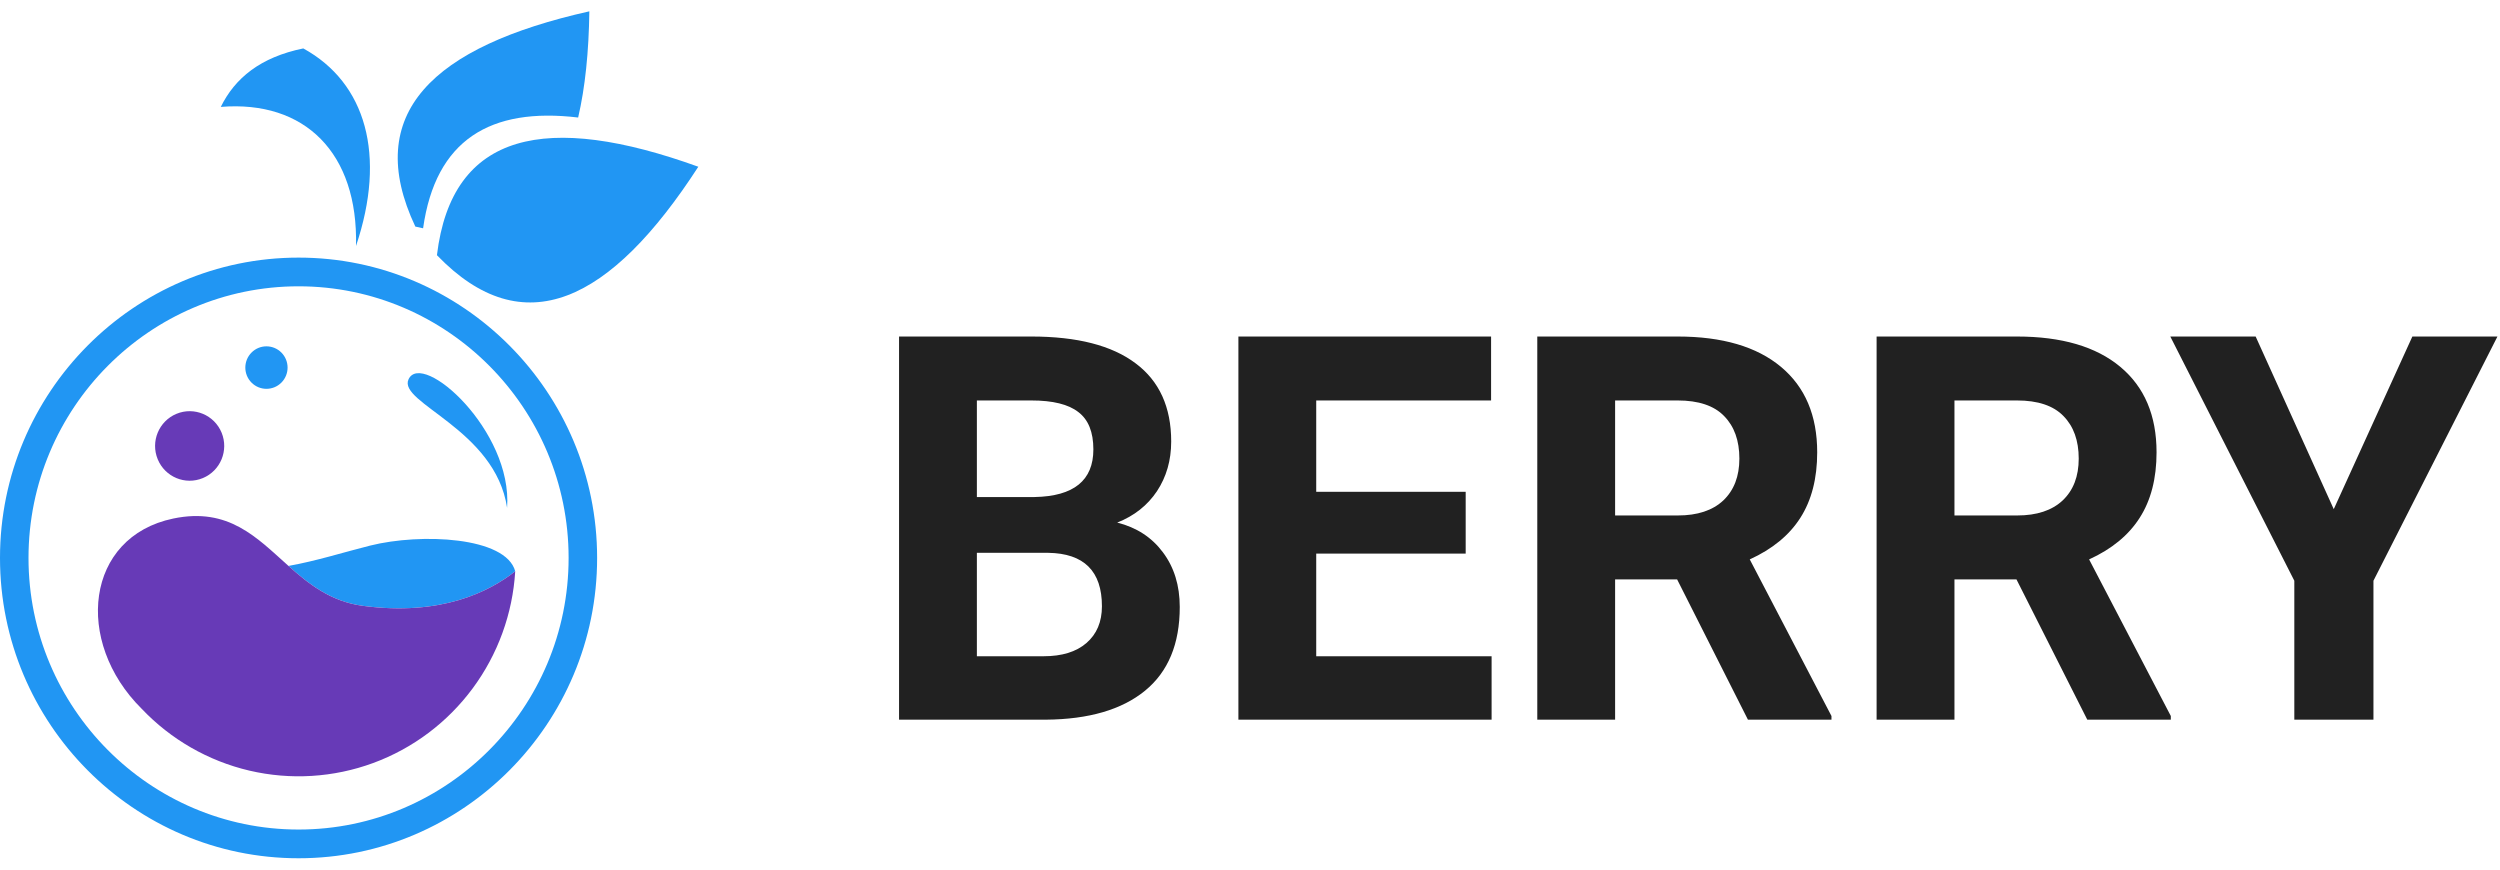
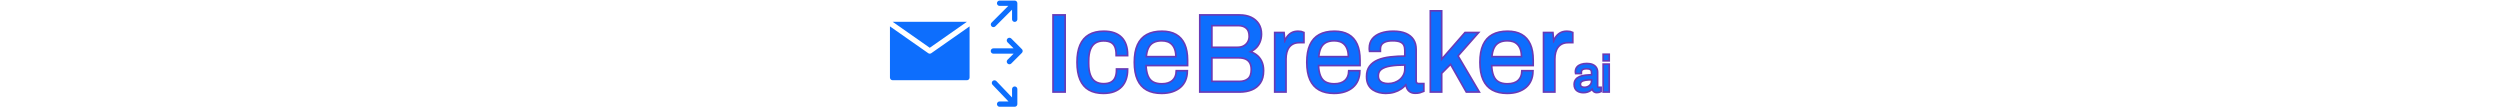
- <svg xmlns="http://www.w3.org/2000/svg" width="92" height="32" viewBox="0 0 92 32" fill="none">
-   <path d="M33.085 26.484V12.384H37.954C39.641 12.384 40.92 12.713 41.792 13.372C42.664 14.024 43.1 14.982 43.1 16.248C43.1 16.939 42.925 17.549 42.575 18.078C42.225 18.601 41.738 18.985 41.114 19.231C41.827 19.411 42.387 19.776 42.795 20.325C43.208 20.874 43.415 21.545 43.415 22.339C43.415 23.695 42.989 24.721 42.136 25.419C41.283 26.116 40.067 26.471 38.489 26.484H33.085ZM35.949 20.344V24.15H38.403C39.078 24.15 39.603 23.989 39.978 23.666C40.36 23.337 40.551 22.885 40.551 22.31C40.551 21.019 39.892 20.364 38.575 20.344H35.949ZM35.949 18.291H38.069C39.514 18.265 40.236 17.681 40.236 16.538C40.236 15.899 40.051 15.441 39.682 15.163C39.319 14.879 38.743 14.737 37.954 14.737H35.949V18.291ZM53.937 20.373H48.437V24.15H54.891V26.484H45.573V12.384H54.872V14.737H48.437V18.098H53.937V20.373ZM61.718 21.322H59.436V26.484H56.572V12.384H61.736C63.379 12.384 64.645 12.755 65.537 13.498C66.428 14.24 66.873 15.289 66.873 16.645C66.873 17.607 66.666 18.411 66.253 19.056C65.846 19.695 65.225 20.206 64.391 20.586L67.398 26.349V26.484H64.324L61.718 21.322ZM59.436 18.969H61.746C62.466 18.969 63.023 18.785 63.417 18.417C63.811 18.043 64.009 17.529 64.009 16.877C64.009 16.212 63.821 15.689 63.446 15.309C63.077 14.928 62.507 14.737 61.736 14.737H59.436V18.969ZM74.206 21.322H71.924V26.484H69.059V12.384H74.225C75.867 12.384 77.134 12.755 78.025 13.498C78.916 14.24 79.361 15.289 79.361 16.645C79.361 17.607 79.154 18.411 78.74 19.056C78.333 19.695 77.713 20.206 76.879 20.586L79.886 26.349V26.484H76.812L74.206 21.322ZM71.924 18.969H74.234C74.953 18.969 75.51 18.785 75.905 18.417C76.3 18.043 76.497 17.529 76.497 16.877C76.497 16.212 76.309 15.689 75.934 15.309C75.564 14.928 74.995 14.737 74.225 14.737H71.924V18.969ZM85.882 18.737L88.775 12.384H91.906L87.343 21.371V26.484H84.431V21.371L79.867 12.384H83.008L85.882 18.737Z" fill="#212121" />
-   <path d="M10.987 31.584C4.928 31.584 0 26.626 0 20.532C0 14.438 4.929 9.48 10.987 9.48C17.045 9.48 21.974 14.438 21.974 20.532C21.974 26.626 17.046 31.584 10.987 31.584ZM10.987 10.536C5.508 10.536 1.049 15.02 1.049 20.532C1.049 26.044 5.508 30.527 10.987 30.527C16.466 30.527 20.925 26.043 20.925 20.531C20.925 15.019 16.467 10.536 10.987 10.536Z" fill="#2196F3" />
-   <path d="M18.96 21.023C18.618 19.748 15.485 19.611 13.62 20.078C12.644 20.323 11.646 20.643 10.616 20.826C11.37 21.499 12.179 22.135 13.34 22.293C16.221 22.684 18.011 21.775 18.96 21.023Z" fill="#2196F3" />
-   <path d="M13.34 22.293C12.176 22.135 11.37 21.499 10.616 20.826C9.45 19.786 8.413 18.658 6.377 19.082C3.141 19.757 2.715 23.608 5.214 26.083C6.287 27.213 7.665 28.004 9.178 28.359C10.691 28.713 12.274 28.616 13.733 28.079C15.192 27.542 16.464 26.588 17.392 25.335C18.321 24.082 18.866 22.584 18.96 21.023C18.011 21.775 16.221 22.684 13.34 22.293Z" fill="#673AB7" />
-   <path d="M15.034 13.959C14.63 14.829 18.23 15.796 18.661 18.688C18.869 15.841 15.534 12.882 15.034 13.959Z" fill="#2196F3" />
-   <path d="M7.466 17.593C8.115 17.323 8.423 16.575 8.155 15.922C7.886 15.269 7.142 14.959 6.493 15.229C5.844 15.5 5.535 16.248 5.804 16.901C6.073 17.554 6.817 17.864 7.466 17.593Z" fill="#673AB7" />
-   <path d="M10.355 14.08C10.659 13.775 10.659 13.28 10.355 12.974C10.051 12.669 9.559 12.669 9.256 12.974C8.952 13.28 8.952 13.775 9.256 14.08C9.559 14.385 10.051 14.385 10.355 14.08Z" fill="#2196F3" />
-   <path d="M13.101 9.052C14.225 5.715 13.47 3.049 11.161 1.782C9.584 2.105 8.647 2.873 8.125 3.934C11.22 3.682 13.184 5.63 13.101 9.052Z" fill="#2196F3" />
-   <path d="M25.698 6.136C20.139 4.129 16.63 4.818 16.079 9.391C19.265 12.697 22.474 11.115 25.698 6.136Z" fill="#2196F3" />
-   <path d="M21.276 4.325C21.534 3.217 21.668 1.908 21.688 0.417C15.923 1.709 13.322 4.177 15.284 8.338C15.382 8.362 15.475 8.381 15.57 8.401C16.028 5.144 18.046 3.938 21.276 4.325Z" fill="#2196F3" />
+ <svg xmlns="http://www.w3.org/2000/svg" version="1.1" width="1500" height="66" viewBox="0 0 1500 66">
+   <svg xml:space="preserve" width="1500" height="66" data-version="2" data-id="lg_Gxjgqcq58Q96EaH7kJ" viewBox="0 0 441 66" x="0" y="0">
+     <rect width="100%" height="100%" fill="transparent" />
+     <path fill="none" stroke="#673ab7" stroke-width="2" d="M102.82 54.736V9.456h6.27v45.28Zm29.7.79q-5.02 0-8.42-1.95-3.4-1.94-5.15-6-1.74-4.06-1.74-10.2t1.74-10.16q1.75-4.03 5.22-6.01 3.46-1.98 8.55-1.98 3.56 0 6.17.92 2.6.93 4.32 2.71 1.72 1.78 2.54 4.29.83 2.51.83 5.74h-5.88q0-3.03-.82-4.98-.83-1.95-2.61-2.91-1.78-.95-4.69-.95-2.9 0-5.01 1.28-2.11 1.29-3.24 4.06-1.12 2.78-1.12 7.33v1.39q0 4.29 1.09 7.12 1.09 2.84 3.2 4.16 2.11 1.32 5.15 1.32 2.97 0 4.78-1.05 1.82-1.06 2.64-3.04.83-1.98.83-4.75h5.68q0 2.9-.83 5.41-.82 2.51-2.54 4.36-1.72 1.84-4.36 2.87-2.64 1.02-6.33 1.02Zm34.91 0q-5.15 0-8.68-1.95-3.53-1.94-5.34-5.97-1.82-4.03-1.82-10.23 0-6.27 1.82-10.26 1.81-4 5.38-5.94 3.56-1.95 8.91-1.95 4.88 0 8.18 1.88t4.98 5.61q1.69 3.73 1.69 9.34v2.77H157.6q.13 4.16 1.22 6.83 1.09 2.68 3.27 3.9 2.17 1.22 5.47 1.22 2.25 0 3.93-.56 1.68-.56 2.84-1.62 1.15-1.06 1.75-2.51.59-1.45.66-3.17h5.67q-.06 2.78-1.05 5.12-.99 2.34-2.91 3.99-1.91 1.65-4.68 2.58-2.77.92-6.34.92Zm-9.7-21.05h18.81q0-2.91-.66-4.89-.66-1.98-1.88-3.23-1.22-1.26-2.84-1.82-1.62-.56-3.66-.56-3.04 0-5.15 1.12-2.11 1.13-3.23 3.44-1.13 2.31-1.39 5.94Zm33.13 20.26V9.456h23.37q3.89 0 6.73 1.35 2.84 1.36 4.39 3.8 1.55 2.44 1.55 5.81 0 2.57-.93 4.75-.92 2.18-2.57 3.63-1.65 1.45-3.76 2.18v.26q2.37.53 4.29 1.92 1.91 1.38 3.07 3.66 1.15 2.28 1.15 5.58 0 4.42-1.85 7.12-1.84 2.71-4.95 3.96-3.1 1.26-7.12 1.26Zm6.27-5.41h17.03q3.37 0 5.48-1.75 2.11-1.75 2.11-5.84 0-2.51-.92-4.2-.93-1.68-2.71-2.5-1.78-.83-4.49-.83h-16.5Zm0-20.46h15.91q2.24 0 3.89-.9 1.65-.89 2.61-2.5.96-1.62.96-3.67 0-3.56-1.92-5.24-1.91-1.69-5.08-1.69h-16.37Zm38.68 25.87v-34.72h4.68l.53 5.74h.46q.53-1.65 1.46-3.13.92-1.49 2.5-2.44 1.59-.96 3.9-.96.99 0 1.81.16.83.17 1.22.37v5.34h-2.17q-2.25 0-3.87.76-1.61.76-2.67 2.15-1.05 1.38-1.55 3.3-.49 1.91-.49 4.09v19.34Zm35.11.79q-5.15 0-8.68-1.95-3.53-1.94-5.35-5.97-1.81-4.03-1.81-10.23 0-6.27 1.81-10.26 1.82-4 5.38-5.94 3.57-1.95 8.91-1.95 4.89 0 8.19 1.88t4.98 5.61q1.68 3.73 1.68 9.34v2.77h-24.94q.13 4.16 1.22 6.83 1.09 2.68 3.26 3.9 2.18 1.22 5.48 1.22 2.25 0 3.93-.56 1.68-.56 2.84-1.62 1.15-1.06 1.75-2.51.59-1.45.66-3.17h5.67q-.06 2.78-1.05 5.12-.99 2.34-2.91 3.99-1.91 1.65-4.68 2.58-2.78.92-6.34.92Zm-9.7-21.05h18.81q0-2.91-.66-4.89-.66-1.98-1.88-3.23-1.22-1.26-2.84-1.82-1.62-.56-3.66-.56-3.04 0-5.15 1.12-2.11 1.13-3.24 3.44-1.12 2.31-1.38 5.94Zm40.72 21.05q-1.91 0-3.83-.46-1.91-.46-3.56-1.52-1.65-1.06-2.64-2.94-.99-1.88-.99-4.72 0-3.56 1.71-5.87 1.72-2.31 4.79-3.6 3.07-1.28 7.29-1.78 4.23-.49 9.18-.49v-3.96q0-1.92-.66-3.3-.66-1.39-2.35-2.15-1.68-.76-4.78-.76-2.97 0-4.72.76-1.75.76-2.44 1.95-.7 1.19-.7 2.64v.99h-5.61q-.06-.33-.06-.66v-.79q0-3.17 1.75-5.32 1.75-2.14 4.91-3.23 3.17-1.09 7.26-1.09 4.36 0 7.3 1.25 2.93 1.26 4.42 3.57 1.48 2.31 1.48 5.54v18.81q0 1.26.6 1.75.59.5 1.45.5h2.57v3.82q-.92.4-2.04.7-1.12.29-2.58.29-1.71 0-2.83-.69-1.13-.69-1.72-1.91-.59-1.22-.79-2.74h-.46q-1.19 1.65-3.01 2.87-1.81 1.22-4.06 1.88-2.24.66-4.88.66Zm1.45-4.88q2.11 0 3.99-.66 1.89-.66 3.34-1.89 1.45-1.22 2.31-2.93.86-1.72.86-3.76v-2.91q-5.35 0-9.11.6-3.76.59-5.78 2.11-2.01 1.52-2.01 4.29 0 1.78.79 2.9.79 1.12 2.25 1.68 1.45.57 3.36.57Zm25.81 4.09V7.016h5.81v29.83l14.71-16.83h6.87l-11.88 13.47 12.54 21.25h-6.67l-9.63-16.96-5.94 6v10.96Zm45.6.79q-5.14 0-8.68-1.95-3.53-1.94-5.34-5.97-1.82-4.03-1.82-10.23 0-6.27 1.82-10.26 1.81-4 5.38-5.94 3.56-1.95 8.91-1.95 4.88 0 8.18 1.88t4.98 5.61q1.69 3.73 1.69 9.34v2.77h-24.95q.13 4.16 1.22 6.83 1.09 2.68 3.27 3.9 2.18 1.22 5.48 1.22 2.24 0 3.92-.56 1.69-.56 2.84-1.62 1.16-1.06 1.75-2.51.59-1.45.66-3.17h5.68q-.07 2.78-1.06 5.12-.99 2.34-2.9 3.99-1.92 1.65-4.69 2.58-2.77.92-6.34.92Zm-9.7-21.05h18.81q0-2.91-.66-4.89-.66-1.98-1.88-3.23-1.22-1.26-2.84-1.82-1.61-.56-3.66-.56-3.04 0-5.15 1.12-2.11 1.13-3.23 3.44t-1.39 5.94Zm32.01 20.26v-34.72h4.69l.53 5.74h.46q.53-1.65 1.45-3.13.92-1.49 2.51-2.44 1.58-.96 3.89-.96.99 0 1.82.16.82.17 1.22.37v5.34h-2.18q-2.24 0-3.86.76-1.62.76-2.67 2.15-1.06 1.38-1.56 3.3-.49 1.91-.49 4.09v19.34Zm23.39.36q-.87 0-1.74-.21t-1.62-.69q-.75-.48-1.2-1.34-.45-.85-.45-2.14 0-1.62.78-2.67.78-1.05 2.17-1.64 1.4-.58 3.32-.81 1.92-.22 4.17-.22v-1.8q0-.87-.3-1.5t-1.07-.98q-.76-.34-2.17-.34-1.35 0-2.15.34-.79.35-1.11.89-.31.54-.31 1.2v.45h-2.55q-.03-.15-.03-.3v-.36q0-1.44.79-2.42.8-.97 2.24-1.47 1.44-.49 3.3-.49 1.98 0 3.31.57 1.34.57 2.01 1.62.68 1.05.68 2.52v8.55q0 .57.27.79.27.23.66.23h1.17v1.74q-.42.18-.93.31-.51.14-1.17.14-.78 0-1.29-.32-.51-.31-.78-.87-.27-.55-.36-1.24h-.21q-.54.75-1.37 1.3-.82.56-1.84.86-1.02.3-2.22.3Zm.66-2.22q.96 0 1.81-.3.86-.3 1.52-.86.66-.55 1.05-1.33t.39-1.71v-1.32q-2.43 0-4.14.27-1.71.27-2.63.96-.91.69-.91 1.95 0 .81.36 1.32t1.02.76q.66.26 1.53.26Zm11.73-16.89v-2.94h2.64v2.94Zm0 18.75v-15.78h2.64v15.78Z" paint-order="stroke" />
+     <path fill="#0d6efd" d="M102.82 54.736V9.456h6.27v45.28Z" paint-order="stroke" />
+     <rect width="6.27" height="45.28" x="-3.13" y="-22.64" fill="none" rx="0" ry="0" transform="translate(106.45 32.6)" />
+     <path fill="#0d6efd" d="M132.52 55.526q-5.02 0-8.42-1.95-3.4-1.94-5.15-6-1.74-4.06-1.74-10.2t1.74-10.16q1.75-4.03 5.22-6.01 3.46-1.98 8.55-1.98 3.56 0 6.17.92 2.6.93 4.32 2.71 1.72 1.78 2.54 4.29.83 2.51.83 5.74h-5.88q0-3.03-.82-4.98-.83-1.95-2.61-2.91-1.78-.95-4.69-.95-2.9 0-5.01 1.28-2.11 1.29-3.24 4.06-1.12 2.78-1.12 7.33v1.39q0 4.29 1.09 7.12 1.09 2.84 3.2 4.16 2.11 1.32 5.15 1.32 2.97 0 4.78-1.05 1.82-1.06 2.64-3.04.83-1.98.83-4.75h5.68q0 2.9-.83 5.41-.82 2.51-2.54 4.36-1.72 1.84-4.36 2.87-2.64 1.02-6.33 1.02" paint-order="stroke" />
+     <rect width="29.37" height="36.3" x="-14.69" y="-18.15" fill="none" rx="0" ry="0" transform="translate(132.4 37.88)" />
+     <path fill="#0d6efd" d="M167.43 55.526q-5.15 0-8.68-1.95-3.53-1.94-5.34-5.97-1.82-4.03-1.82-10.23 0-6.27 1.82-10.26 1.81-4 5.38-5.94 3.56-1.95 8.91-1.95 4.88 0 8.18 1.88t4.98 5.61q1.69 3.73 1.69 9.34v2.77H157.6q.13 4.16 1.22 6.83 1.09 2.68 3.27 3.9 2.17 1.22 5.47 1.22 2.25 0 3.93-.56 1.68-.56 2.84-1.62 1.15-1.06 1.75-2.51.59-1.45.66-3.17h5.67q-.06 2.78-1.05 5.12-.99 2.34-2.91 3.99-1.91 1.65-4.68 2.58-2.77.92-6.34.92m-9.7-21.05h18.81q0-2.91-.66-4.89-.66-1.98-1.88-3.23-1.22-1.26-2.84-1.82-1.62-.56-3.66-.56-3.04 0-5.15 1.12-2.11 1.13-3.23 3.44-1.13 2.31-1.39 5.94" paint-order="stroke" />
+     <rect width="30.96" height="36.3" x="-15.48" y="-18.15" fill="none" rx="0" ry="0" transform="translate(167.57 37.88)" />
+     <path fill="#0d6efd" d="M190.86 54.736V9.456h23.37q3.89 0 6.73 1.35 2.84 1.36 4.39 3.8 1.55 2.44 1.55 5.81 0 2.57-.93 4.75-.92 2.18-2.57 3.63-1.65 1.45-3.76 2.18v.26q2.37.53 4.29 1.92 1.91 1.38 3.07 3.66 1.15 2.28 1.15 5.58 0 4.42-1.85 7.12-1.84 2.71-4.95 3.96-3.1 1.26-7.12 1.26Zm6.27-5.41h17.03q3.37 0 5.48-1.75 2.11-1.75 2.11-5.84 0-2.51-.92-4.2-.93-1.68-2.71-2.5-1.78-.83-4.49-.83h-16.5Zm0-20.46h15.91q2.24 0 3.89-.9 1.65-.89 2.61-2.5.96-1.62.96-3.67 0-3.56-1.92-5.24-1.91-1.69-5.08-1.69h-16.37Z" paint-order="stroke" />
+     <rect width="37.29" height="45.28" x="-18.64" y="-22.64" fill="none" rx="0" ry="0" transform="translate(210 32.6)" />
+     <path fill="#0d6efd" d="M235.81 54.736v-34.72h4.68l.53 5.74h.46q.53-1.65 1.46-3.13.92-1.49 2.5-2.44 1.59-.96 3.9-.96.99 0 1.81.16.83.17 1.22.37v5.34h-2.17q-2.25 0-3.87.76-1.61.76-2.67 2.15-1.05 1.38-1.55 3.3-.49 1.91-.49 4.09v19.34Z" paint-order="stroke" />
+     <rect width="16.56" height="35.51" x="-8.28" y="-17.75" fill="none" rx="0" ry="0" transform="translate(244.59 37.48)" />
+     <path fill="#0d6efd" d="M270.92 55.526q-5.15 0-8.68-1.95-3.53-1.94-5.35-5.97-1.81-4.03-1.81-10.23 0-6.27 1.81-10.26 1.82-4 5.38-5.94 3.57-1.95 8.91-1.95 4.89 0 8.19 1.88t4.98 5.61q1.68 3.73 1.68 9.34v2.77h-24.94q.13 4.16 1.22 6.83 1.09 2.68 3.26 3.9 2.18 1.22 5.48 1.22 2.25 0 3.93-.56 1.68-.56 2.84-1.62 1.15-1.06 1.75-2.51.59-1.45.66-3.17h5.67q-.06 2.78-1.05 5.12-.99 2.34-2.91 3.99-1.91 1.65-4.68 2.58-2.78.92-6.34.92m-9.7-21.05h18.81q0-2.91-.66-4.89-.66-1.98-1.88-3.23-1.22-1.26-2.84-1.82-1.62-.56-3.66-.56-3.04 0-5.15 1.12-2.11 1.13-3.24 3.44-1.12 2.31-1.38 5.94" paint-order="stroke" />
+     <rect width="30.95" height="36.3" x="-15.47" y="-18.15" fill="none" rx="0" ry="0" transform="translate(271.06 37.88)" />
+     <path fill="#0d6efd" d="M301.94 55.526q-1.91 0-3.83-.46-1.91-.46-3.56-1.52-1.65-1.06-2.64-2.94-.99-1.88-.99-4.72 0-3.56 1.71-5.87 1.72-2.31 4.79-3.6 3.07-1.28 7.29-1.78 4.23-.49 9.18-.49v-3.96q0-1.92-.66-3.3-.66-1.39-2.35-2.15-1.68-.76-4.78-.76-2.97 0-4.72.76-1.75.76-2.44 1.95-.7 1.19-.7 2.64v.99h-5.61q-.06-.33-.06-.66v-.79q0-3.17 1.75-5.32 1.75-2.14 4.91-3.23 3.17-1.09 7.26-1.09 4.36 0 7.3 1.25 2.93 1.26 4.42 3.57 1.48 2.31 1.48 5.54v18.81q0 1.26.6 1.75.59.5 1.45.5h2.57v3.82q-.92.4-2.04.7-1.12.29-2.58.29-1.71 0-2.83-.69-1.13-.69-1.72-1.91-.59-1.22-.79-2.74h-.46q-1.19 1.65-3.01 2.87-1.81 1.22-4.06 1.88-2.24.66-4.88.66m1.45-4.88q2.11 0 3.99-.66 1.89-.66 3.34-1.89 1.45-1.22 2.31-2.93.86-1.72.86-3.76v-2.91q-5.35 0-9.11.6-3.76.59-5.78 2.11-2.01 1.52-2.01 4.29 0 1.78.79 2.9.79 1.12 2.25 1.68 1.45.57 3.36.57" paint-order="stroke" />
+     <rect width="33.39" height="36.3" x="-16.7" y="-18.15" fill="none" rx="0" ry="0" transform="translate(308.12 37.88)" />
+     <path fill="#0d6efd" d="M329.2 54.736V7.016h5.81v29.83l14.71-16.83h6.87l-11.88 13.47 12.54 21.25h-6.67l-9.63-16.96-5.94 6v10.96Z" paint-order="stroke" />
+     <rect width="28.05" height="47.72" x="-14.03" y="-23.86" fill="none" rx="0" ry="0" transform="translate(343.73 31.38)" />
+     <path fill="#0d6efd" d="M374.8 55.526q-5.14 0-8.68-1.95-3.53-1.94-5.34-5.97-1.82-4.03-1.82-10.23 0-6.27 1.82-10.26 1.81-4 5.38-5.94 3.56-1.95 8.91-1.95 4.88 0 8.18 1.88t4.98 5.61q1.69 3.73 1.69 9.34v2.77h-24.95q.13 4.16 1.22 6.83 1.09 2.68 3.27 3.9 2.18 1.22 5.48 1.22 2.24 0 3.92-.56 1.69-.56 2.84-1.62 1.16-1.06 1.75-2.51.59-1.45.66-3.17h5.68q-.07 2.78-1.06 5.12-.99 2.34-2.9 3.99-1.92 1.65-4.69 2.58-2.77.92-6.34.92m-9.7-21.05h18.81q0-2.91-.66-4.89-.66-1.98-1.88-3.23-1.22-1.26-2.84-1.82-1.61-.56-3.66-.56-3.04 0-5.15 1.12-2.11 1.13-3.23 3.44t-1.39 5.94" paint-order="stroke" />
+     <rect width="30.96" height="36.3" x="-15.48" y="-18.15" fill="none" rx="0" ry="0" transform="translate(374.94 37.88)" />
+     <path fill="#0d6efd" d="M397.11 54.736v-34.72h4.69l.53 5.74h.46q.53-1.65 1.45-3.13.92-1.49 2.51-2.44 1.58-.96 3.89-.96.99 0 1.82.16.82.17 1.22.37v5.34h-2.18q-2.24 0-3.86.76-1.62.76-2.67 2.15-1.06 1.38-1.56 3.3-.49 1.91-.49 4.09v19.34Z" paint-order="stroke" />
+     <rect width="16.57" height="35.51" x="-8.29" y="-17.75" fill="none" rx="0" ry="0" transform="translate(405.9 37.48)" />
+     <path fill="#0d6efd" d="M420.5 55.096q-.87 0-1.74-.21t-1.62-.69q-.75-.48-1.2-1.34-.45-.85-.45-2.14 0-1.62.78-2.67.78-1.05 2.17-1.64 1.4-.58 3.32-.81 1.92-.22 4.17-.22v-1.8q0-.87-.3-1.5t-1.07-.98q-.76-.34-2.17-.34-1.35 0-2.15.34-.79.35-1.11.89-.31.54-.31 1.2v.45h-2.55q-.03-.15-.03-.3v-.36q0-1.44.79-2.42.8-.97 2.24-1.47 1.44-.49 3.3-.49 1.98 0 3.31.57 1.34.57 2.01 1.62.68 1.05.68 2.52v8.55q0 .57.27.79.27.23.66.23h1.17v1.74q-.42.18-.93.31-.51.14-1.17.14-.78 0-1.29-.32-.51-.31-.78-.87-.27-.55-.36-1.24h-.21q-.54.75-1.37 1.3-.82.56-1.84.86-1.02.3-2.22.3m.66-2.22q.96 0 1.81-.3.86-.3 1.52-.86.66-.55 1.05-1.33t.39-1.71v-1.32q-2.43 0-4.14.27-1.71.27-2.63.96-.91.69-.91 1.95 0 .81.36 1.32t1.02.76q.66.26 1.53.26" paint-order="stroke" />
+     <rect width="15.18" height="16.5" x="-7.59" y="-8.25" fill="none" rx="0" ry="0" transform="translate(423.58 47.35)" />
+     <path fill="#0d6efd" d="M432.89 35.986v-2.94h2.64v2.94Zm0 18.75v-15.78h2.64v15.78Z" paint-order="stroke" />
+     <rect width="2.64" height="21.69" x="-1.32" y="-10.85" fill="none" rx="0" ry="0" transform="translate(434.71 44.4)" />
+     <path fill="#0d6efd" d="M50.608 13.093H6.11l22.248 15.575z" />
+     <path fill="#0d6efd" d="M28.36 32.204a1.581 1.581 0 0 1-.913-.288L4.47 15.833v30.704a1.593 1.593 0 0 0 1.593 1.593h44.593a1.593 1.593 0 0 0 1.592-1.593V15.833L29.272 31.916a1.581 1.581 0 0 1-.913.288m55.618-.984a1.593 1.593 0 0 0-.346-1.736l-6.369-6.37a1.592 1.592 0 1 0-2.252 2.251l3.652 3.654h-12.08a1.593 1.593 0 1 0 0 3.185h12.081l-3.652 3.652a1.592 1.592 0 1 0 2.252 2.252l6.369-6.37a1.57 1.57 0 0 0 .346-.518M66.582 16.278a1.588 1.588 0 0 0 1.126-.467L77.73 5.79v5.71a1.593 1.593 0 1 0 3.185 0V1.944A1.597 1.597 0 0 0 79.322.352h-9.007a1.593 1.593 0 1 0 0 3.185h5.163L65.456 13.559a1.591 1.591 0 0 0 1.126 2.719m12.74 35.585a1.593 1.593 0 0 0-1.592 1.592v5.041l-9.45-9.874a1.594 1.594 0 0 0-2.302 2.202l9.615 10.047h-5.278a1.593 1.593 0 1 0 0 3.185h9.007a1.575 1.575 0 0 0 .602-.121c.1-.042.182-.113.273-.174.075-.05.159-.081.227-.146l.01-.015c.107-.103.182-.235.256-.366.03-.05.075-.092.1-.145.018-.043.015-.097.031-.143a1.62 1.62 0 0 0 .094-.467c-.003-.005 0-.01 0-.016v-9.008a1.593 1.593 0 0 0-1.593-1.592" />
+   </svg>
</svg>
